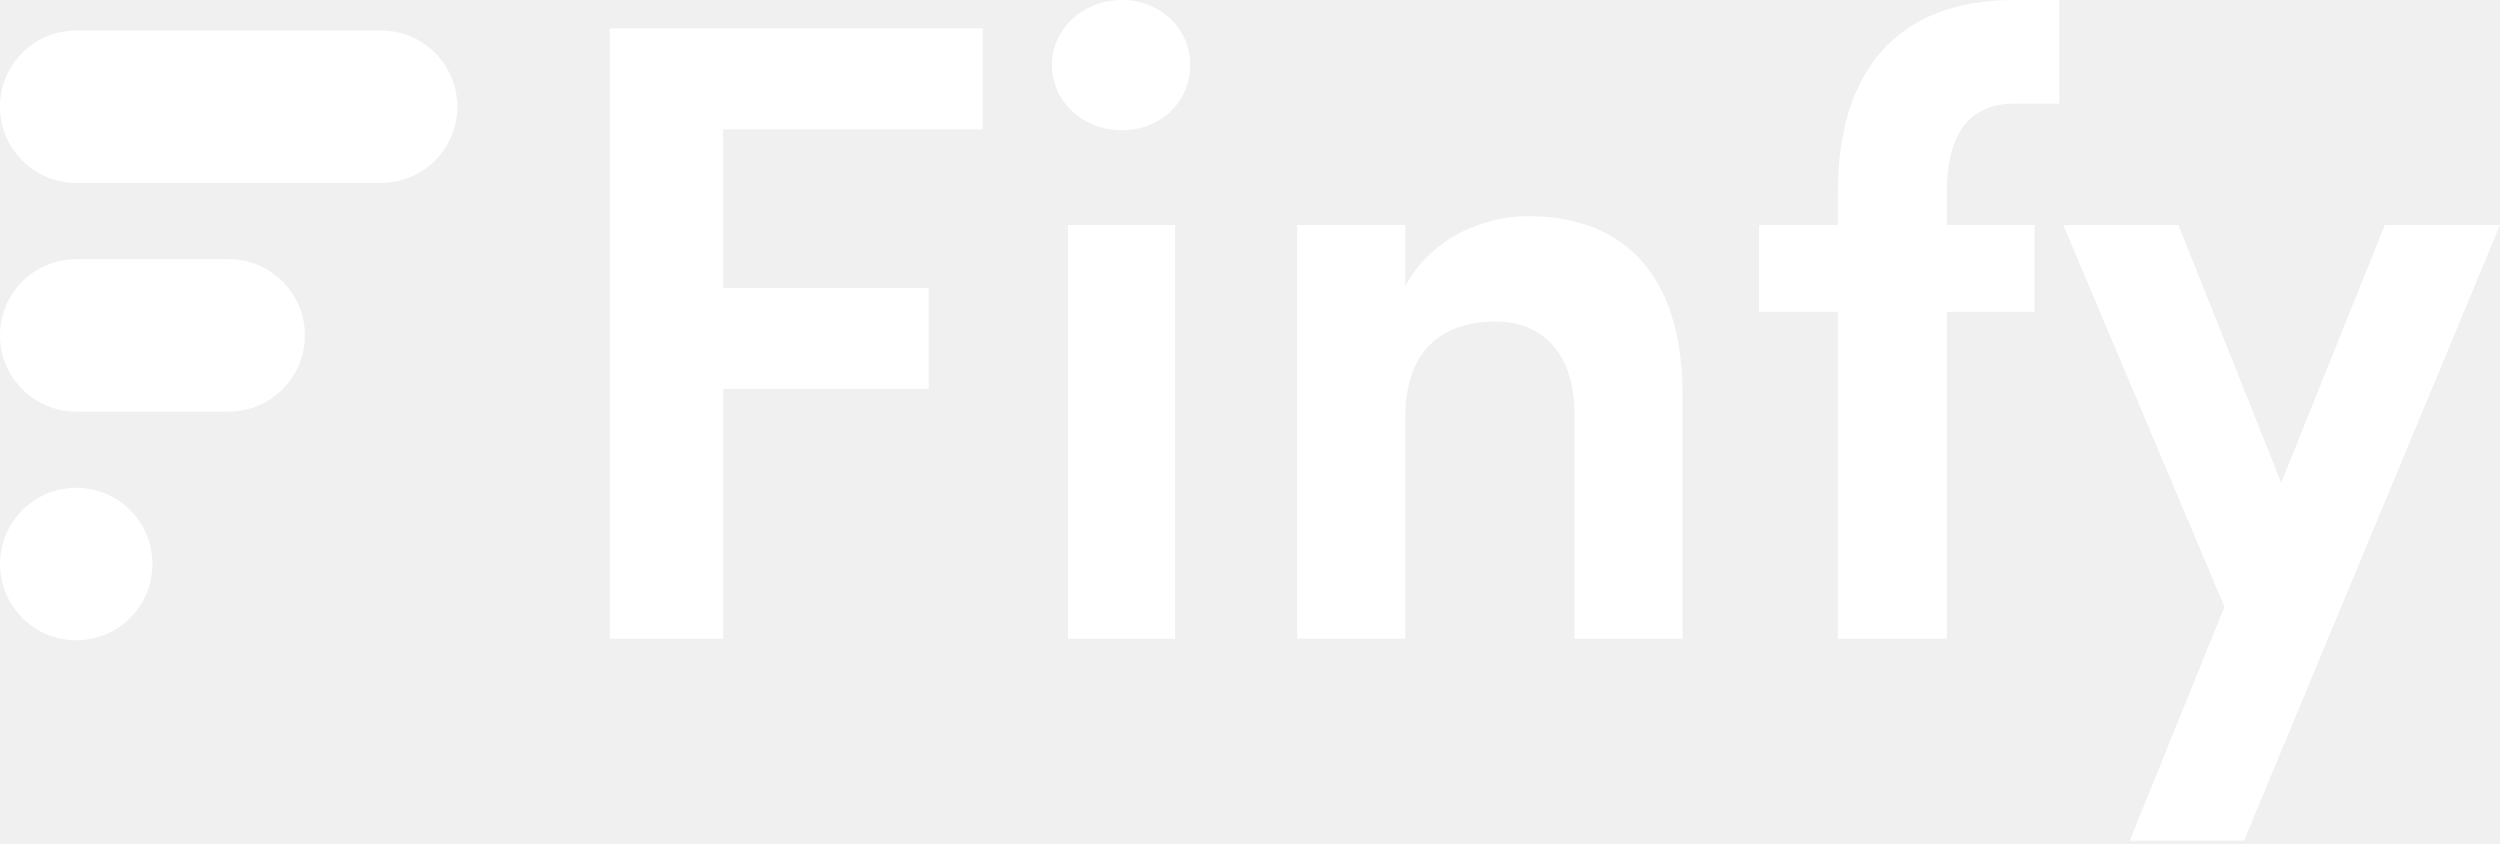
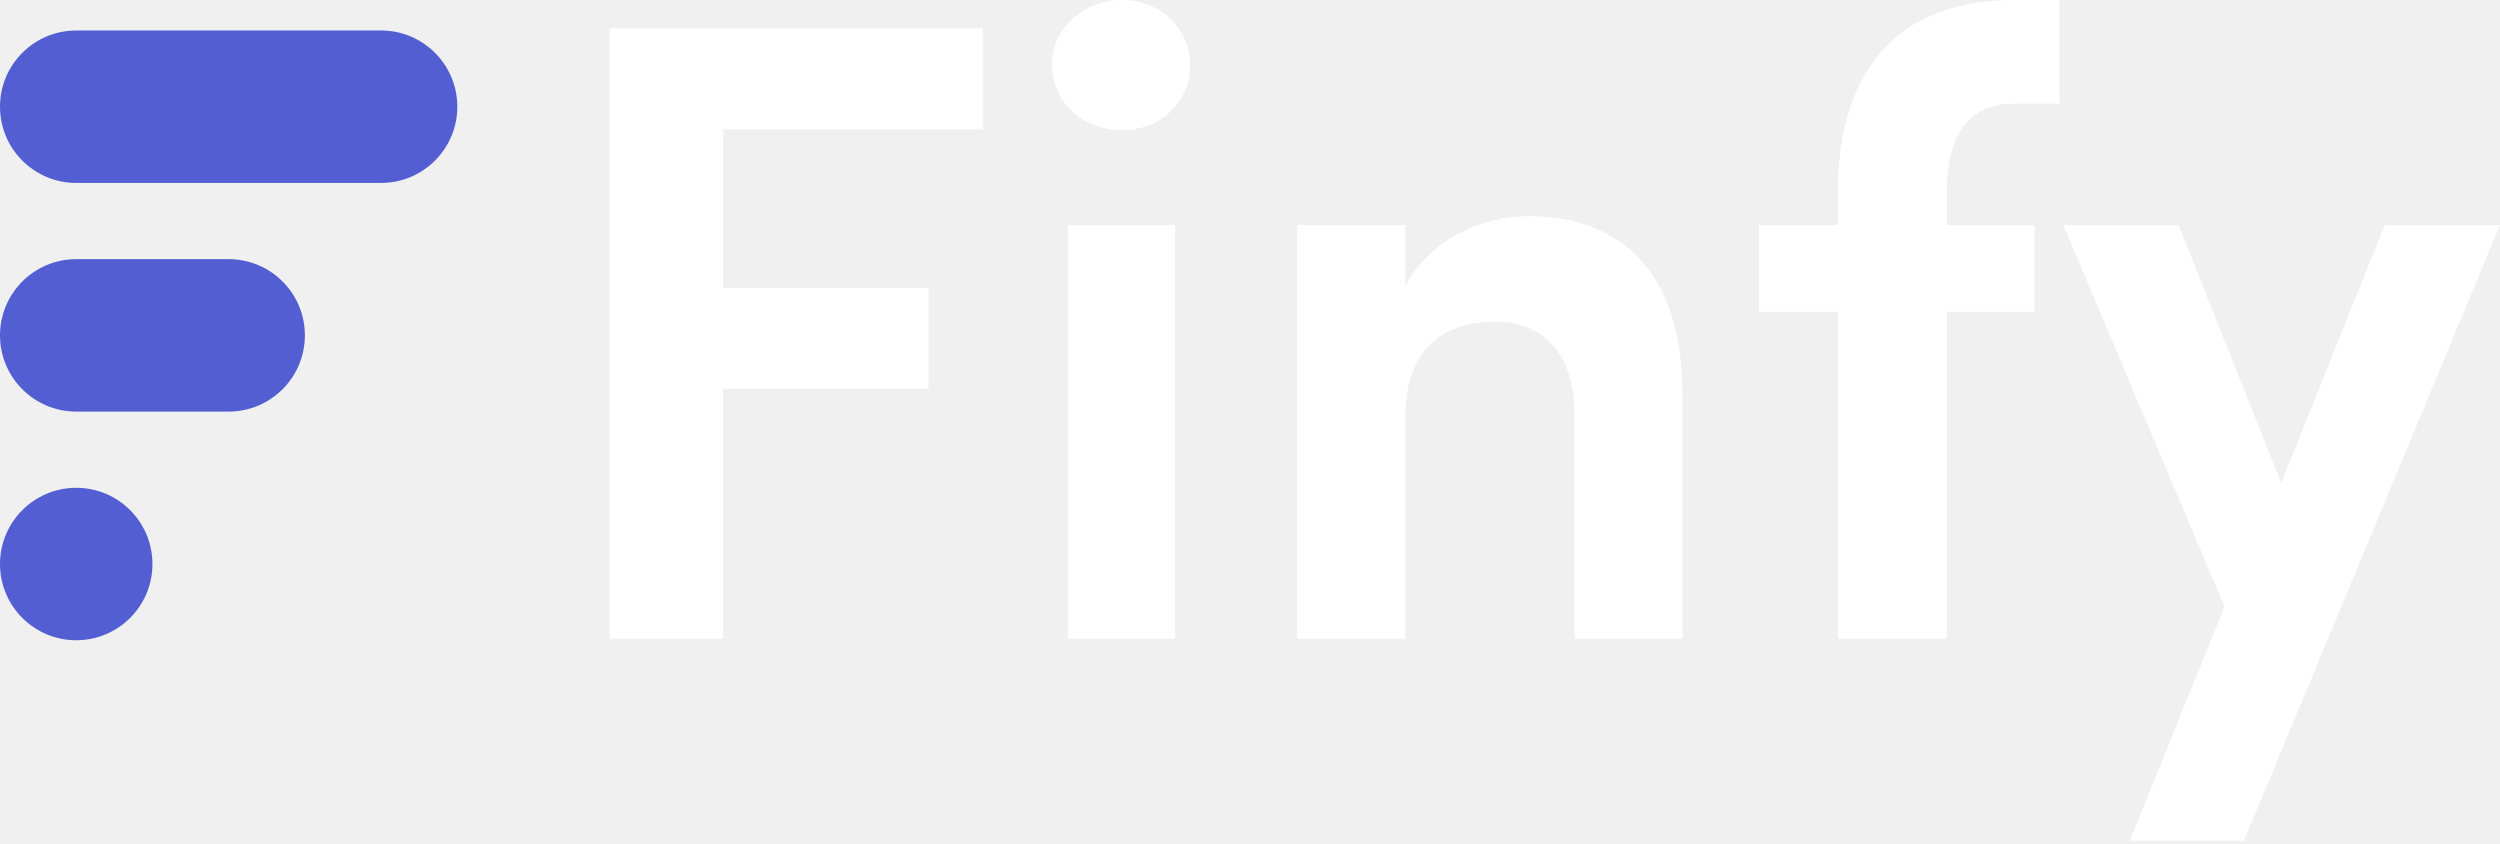
- <svg xmlns="http://www.w3.org/2000/svg" viewBox="0 0 394 133" fill="none">
-   <g clip-path="url(#clip0_1202_3)">
-     <path d="M1 88.89C1 82.808 5.93 77.878 12.012 77.878C18.094 77.878 23.024 82.808 23.024 88.89C23.024 94.972 18.094 99.903 12.012 99.903C5.93 99.903 1 94.972 1 88.89Z" fill="white" stroke="white" stroke-width="2" />
-     <path d="M1 52.854C1 46.772 5.93 41.842 12.012 41.842H36.037C42.118 41.842 47.049 46.772 47.049 52.854C47.049 58.936 42.118 63.866 36.037 63.866H12.012C5.93 63.866 1 58.936 1 52.854Z" fill="white" stroke="white" stroke-width="2" />
-     <path d="M1 16.817C1 10.735 5.93 5.805 12.012 5.805H60.061C66.143 5.805 71.073 10.735 71.073 16.817C71.073 22.899 66.143 27.829 60.061 27.829H12.012C5.93 27.829 1 22.899 1 16.817Z" fill="white" stroke="white" stroke-width="2" />
-     <path d="M394 35.462L353.652 132.492H335.642L350.58 95.635L325.171 35.462H343.321L359.516 76.089L375.85 35.462H394Z" fill="white" />
-     <path d="M324.553 0V16.335H317.433C309.475 16.335 306.822 22.338 306.822 30.296V35.462H320.644V49.144H306.822V100.661H289.65V49.144H277.224V35.462H289.65V30.296C289.65 11.169 299.004 0 317.433 0H324.553Z" fill="white" />
-     <path d="M221.465 65.897V100.661H204.432V35.462H221.465V45.095C225.234 37.974 233.192 34.065 240.871 34.065C256.089 34.065 265.164 43.559 265.164 62.127V100.661H248.131V65.199C248.131 55.705 243.105 50.679 235.705 50.679C227.887 50.679 221.465 54.588 221.465 65.897Z" fill="white" />
-     <path d="M185.195 35.462V100.661H168.302V35.462H185.195ZM165.789 10.192C165.789 4.468 170.815 0 176.818 0C182.822 0 187.569 4.468 187.569 10.192C187.569 16.195 182.822 20.523 176.818 20.523C170.815 20.523 165.789 16.195 165.789 10.192Z" fill="white" />
-     <path d="M96.098 100.661V4.468H154.875V20.384H113.968V45.374H146.358V61.29H113.968V100.661H96.098Z" fill="white" />
-   </g>
-   <defs>
-     <clipPath id="clip0_1202_3">
-       <rect width="394" height="133" fill="white" />
-     </clipPath>
-   </defs>
+ <svg xmlns="http://www.w3.org/2000/svg" width="394" height="133" viewBox="0 0 394 133" fill="none">
+   <path d="M0 88.89C0 82.256 5.378 76.878 12.012 76.878C18.646 76.878 24.024 82.256 24.024 88.89C24.024 95.525 18.646 100.903 12.012 100.903C5.378 100.903 0 95.525 0 88.89Z" fill="#525ED1" />
+   <path d="M0 52.854C0 46.22 5.378 40.842 12.012 40.842H36.037C42.671 40.842 48.049 46.22 48.049 52.854C48.049 59.488 42.671 64.866 36.037 64.866H12.012C5.378 64.866 0 59.488 0 52.854Z" fill="#525ED1" />
+   <path d="M0 16.817C0 10.183 5.378 4.805 12.012 4.805H60.061C66.695 4.805 72.073 10.183 72.073 16.817C72.073 23.451 66.695 28.829 60.061 28.829H12.012C5.378 28.829 0 23.451 0 16.817Z" fill="#525ED1" />
+   <path d="M394 35.462L353.652 132.492H335.642L350.58 95.635L325.171 35.462H343.321L359.516 76.089L375.85 35.462H394Z" fill="white" />
+   <path d="M324.553 0V16.335H317.433C309.475 16.335 306.822 22.338 306.822 30.296V35.462H320.644V49.144H306.822V100.661H289.65V49.144H277.224V35.462H289.65V30.296C289.65 11.169 299.004 0 317.433 0H324.553Z" fill="white" />
+   <path d="M221.465 65.897V100.661H204.432V35.462H221.465V45.095C225.234 37.975 233.192 34.066 240.871 34.066C256.089 34.066 265.164 43.559 265.164 62.128V100.661H248.131V65.199C248.131 55.706 243.105 50.68 235.705 50.68C227.887 50.68 221.465 54.589 221.465 65.897Z" fill="white" />
+   <path d="M185.195 35.462V100.661H168.302V35.462H185.195ZM165.789 10.192C165.789 4.468 170.815 0 176.818 0C182.822 0 187.569 4.468 187.569 10.192C187.569 16.195 182.822 20.523 176.818 20.523C170.815 20.523 165.789 16.195 165.789 10.192Z" fill="white" />
+   <path d="M96.098 100.661V4.468H154.875V20.384H113.968V45.374H146.358V61.29H113.968V100.661H96.098Z" fill="white" />
</svg>
